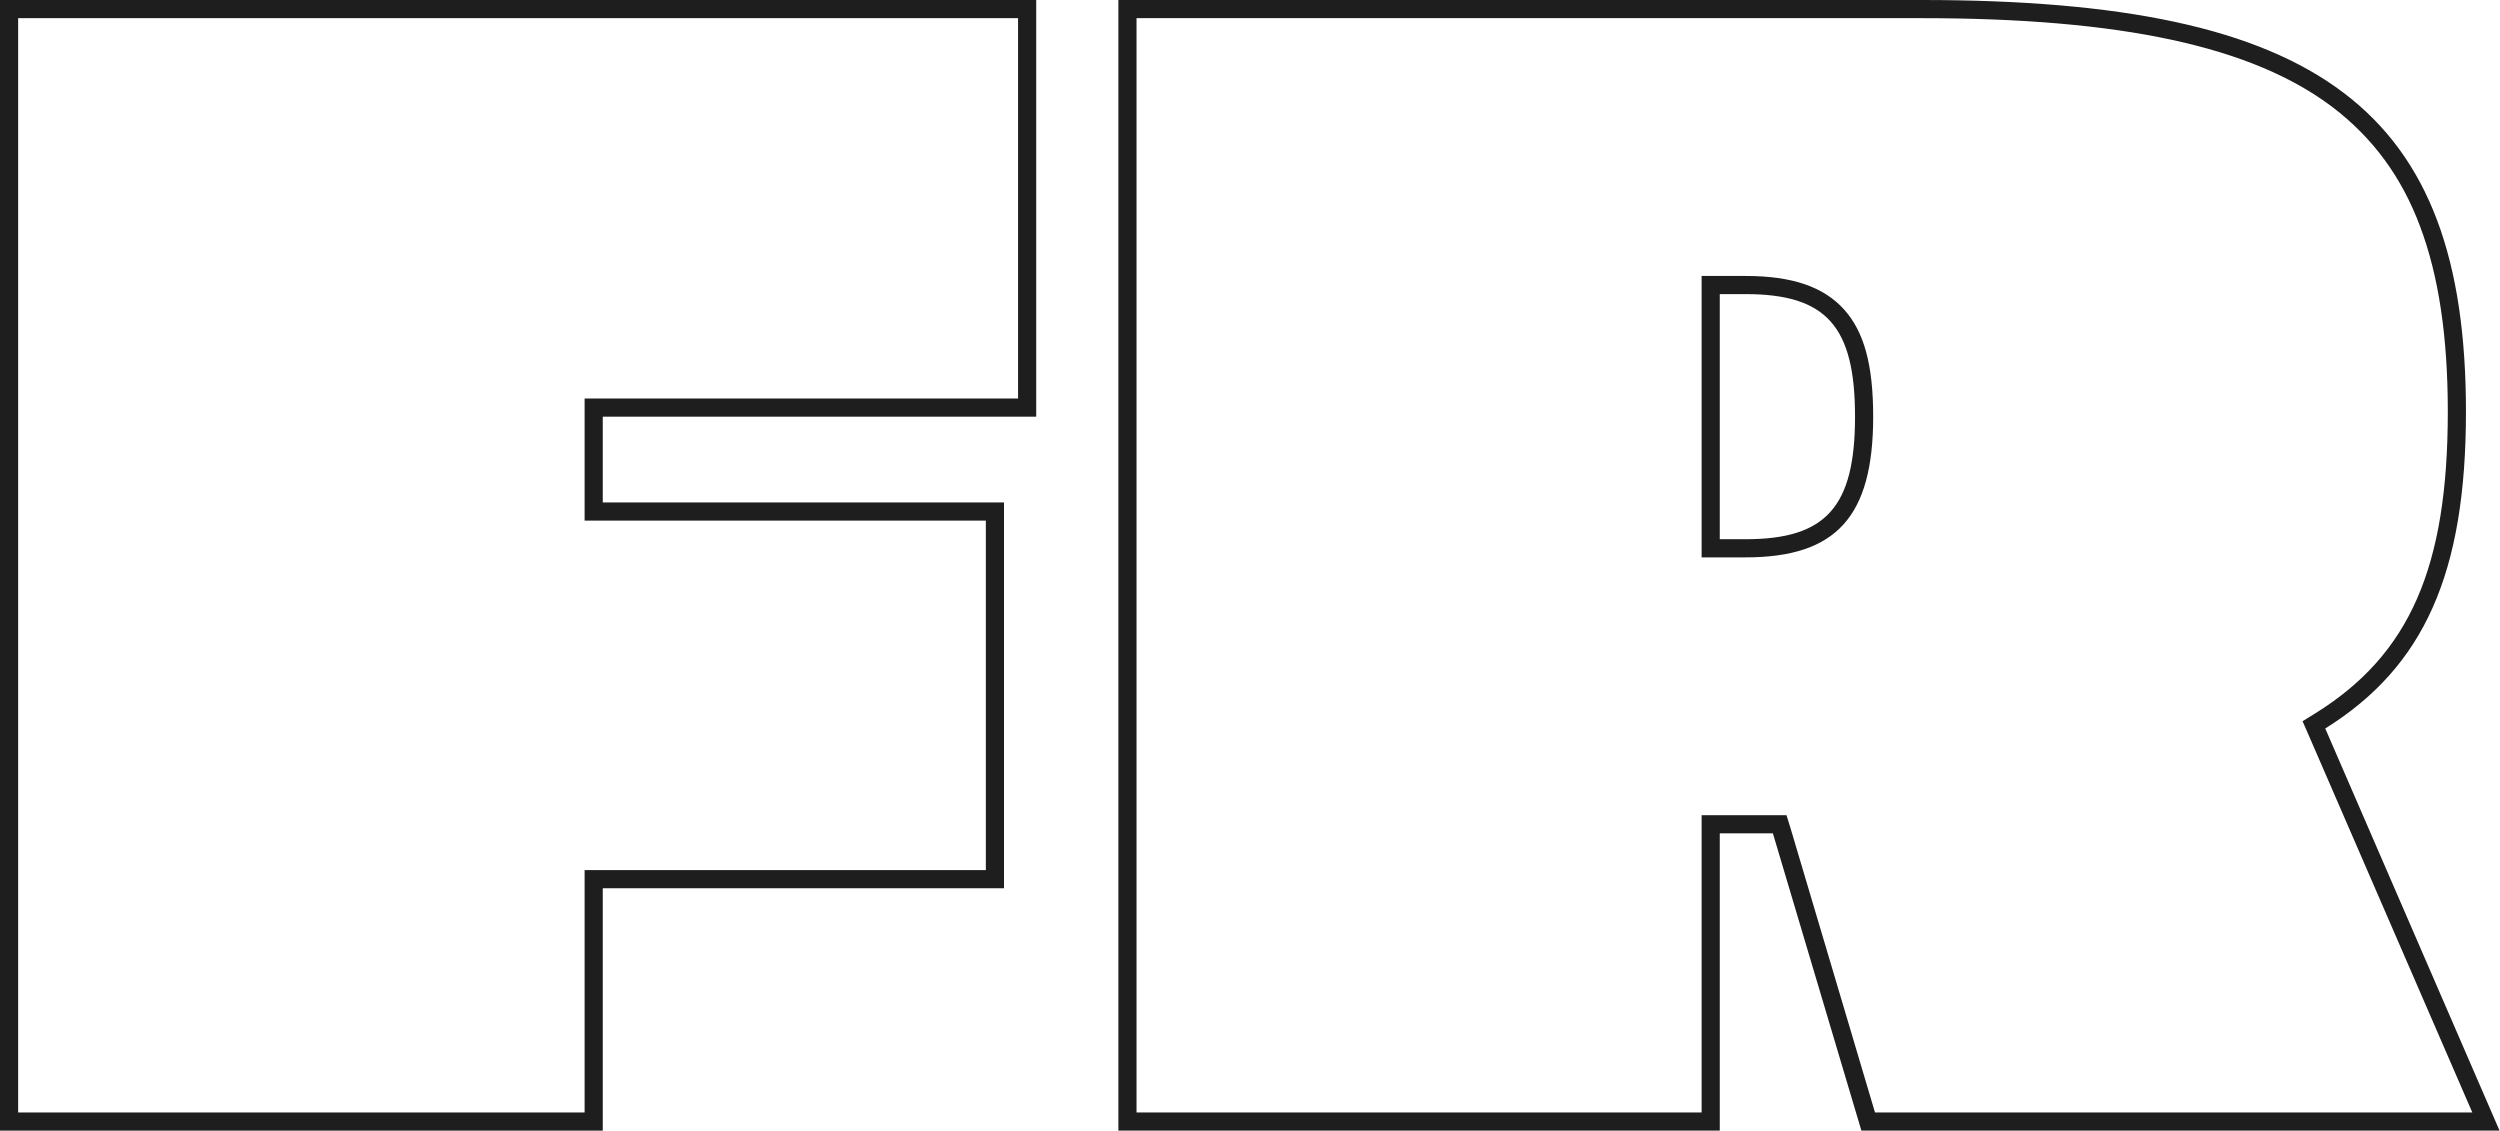
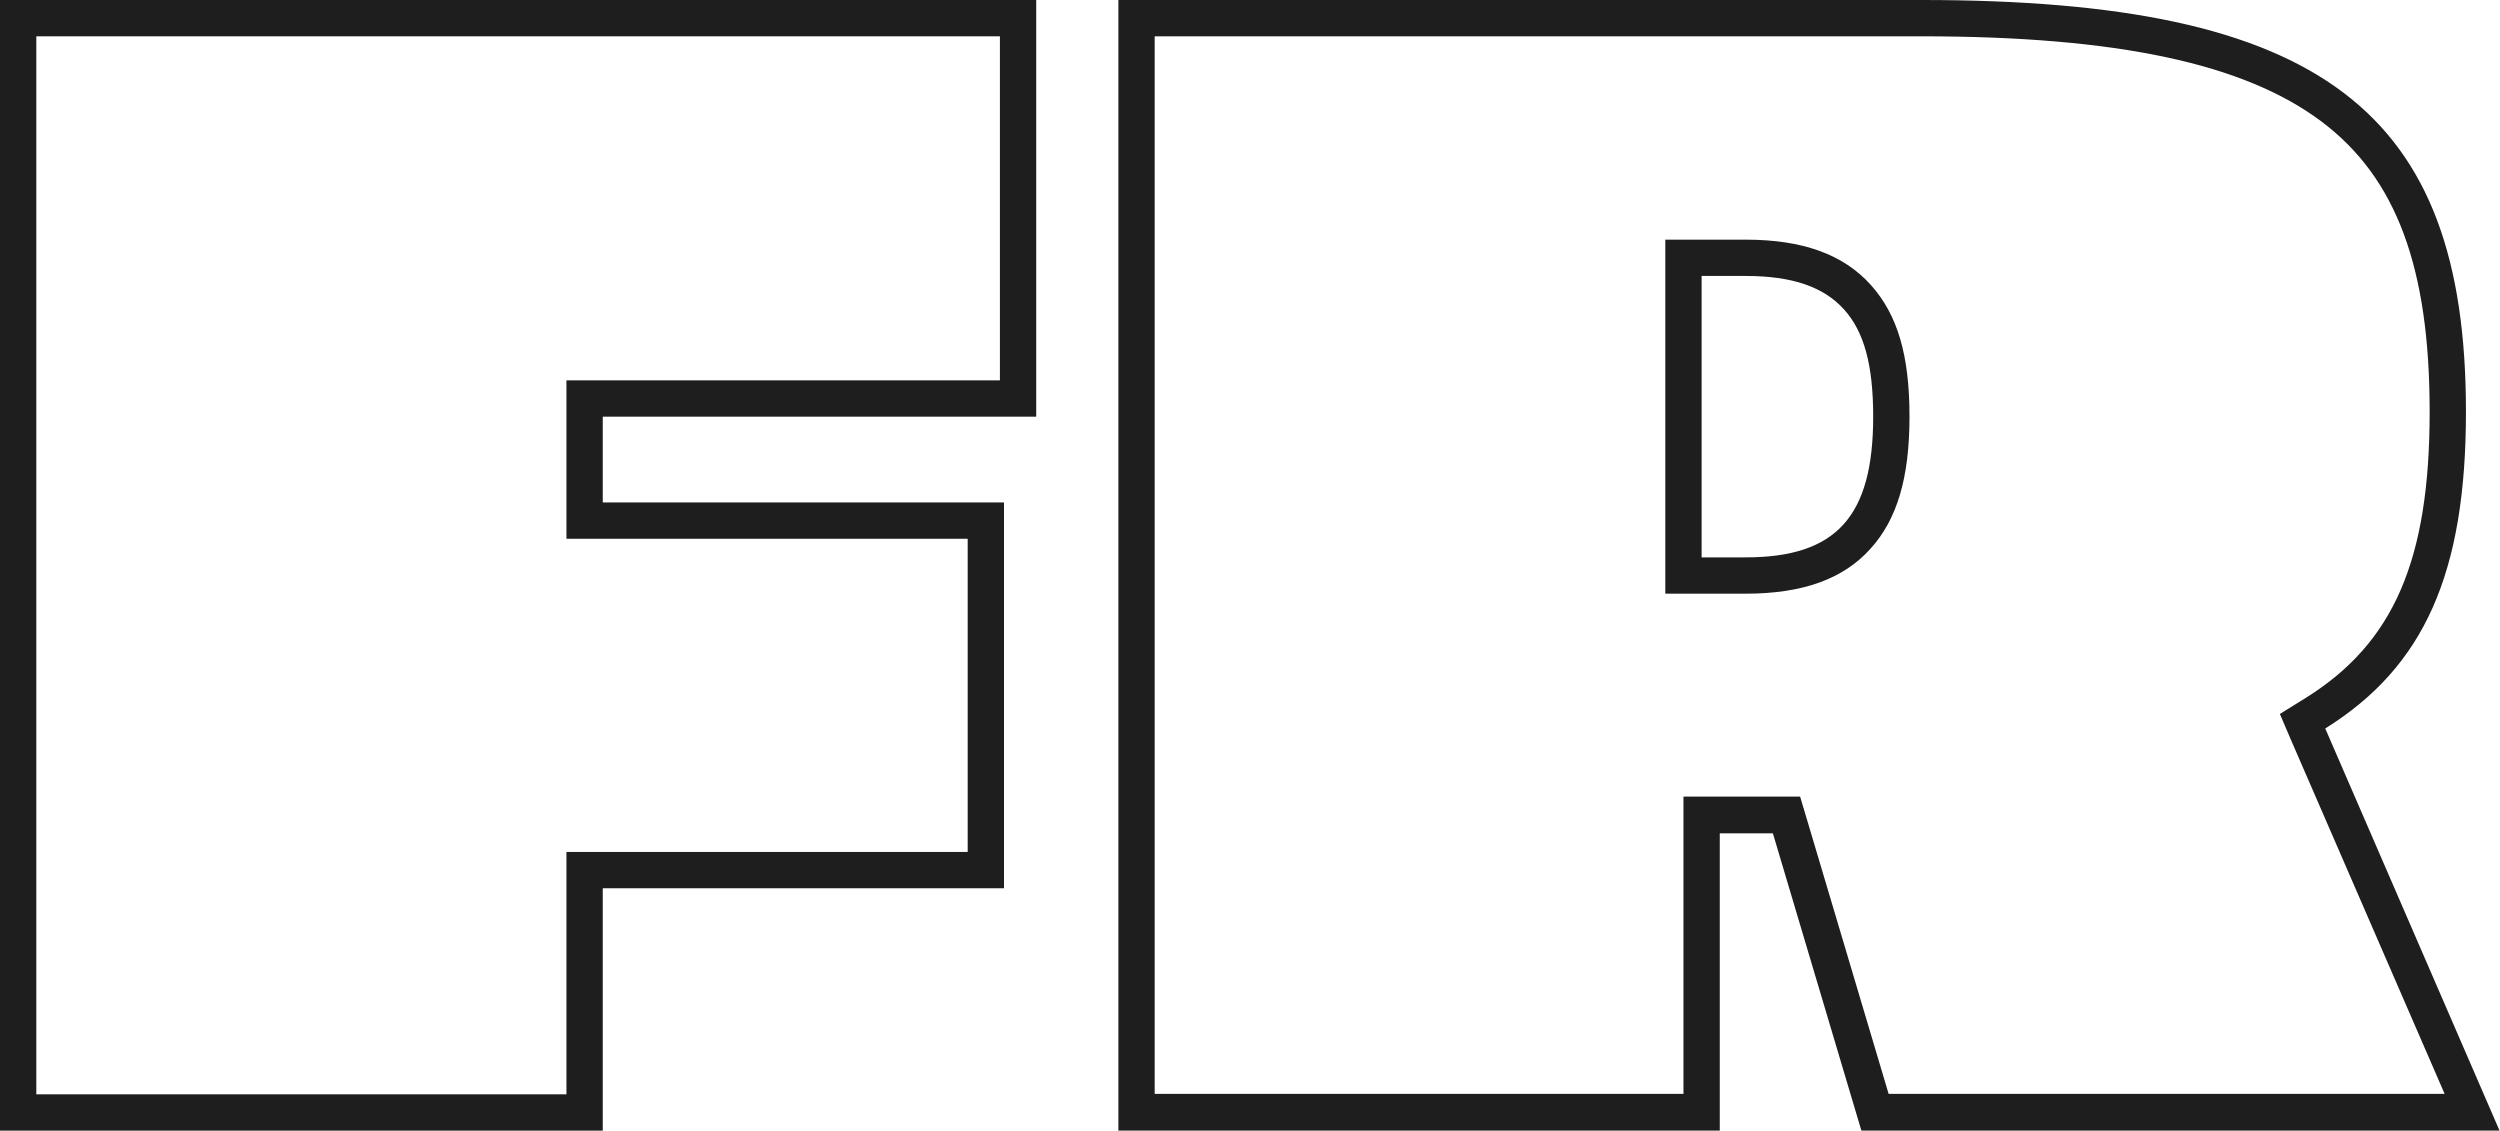
<svg xmlns="http://www.w3.org/2000/svg" version="1.1" id="Layer_1" x="0px" y="0px" viewBox="0 0 550.8 249.1" style="enable-background:new 0 0 550.8 249.1;" xml:space="preserve">
  <style type="text/css">
	.st0{fill:none;}
	.st1{fill:#1E1E1E;}
</style>
  <path class="st0" d="M384.6,64.8h-5.7v54.1h5.7c17.8,0,24.1-7.1,24.1-27S402.3,64.8,384.6,64.8z" />
  <g>
-     <path class="st1" d="M224.3,4v83.8h-91.5h-4v4v18.9v4h4h84.4v77h-84.4h-4v4v49.4H4V4H224.3 M228.3,0H0v249.1h132.8v-53.4h88.4v-85   h-88.4V91.8h95.5V0L228.3,0z" />
+     <g>
+       <path class="st1" d="M220.3,8v75.8h-87.5h-8v8v18.9v8h8h80.4v69h-80.4h-8v8v45.4H8V8H220.3 M228.3,0H0v249.1h132.8v-53.4h88.4v-85    h-88.4V91.8h95.5V0L228.3,0z" />
+     </g>
  </g>
  <g>
-     <path class="st1" d="M423.3,4c44.1,0,72.9,6.2,90.6,19.6c8.8,6.7,15.2,15.3,19.3,26.3c4.1,10.9,6.1,24.3,6.1,40.8   c0,34.3-8.4,53.5-29.1,66.4l-2.9,1.8l1.4,3.2l36,83H413.1l-18.6-62.6l-0.9-2.9h-3h-11.7h-4v4v61.5H250.4V4H423.3 M374.9,122.8h4   h5.7c20,0,28.1-9,28.1-31c0-11.4-2-18.7-6.4-23.6c-4.5-5-11.4-7.4-21.7-7.4h-5.7h-4v4v54V122.8 M423.3,0H246.4v249.1h132.5v-65.5   h11.7l19.5,65.5h140.6l-38.4-88.6c21.8-13.6,31-34.2,31-69.8C543.3,24.2,511.3,0,423.3,0L423.3,0z M378.9,118.8v-54h5.7   c17.8,0,24.1,7.1,24.1,27s-6.4,27-24.1,27H378.9L378.9,118.8z" />
+     <path class="st1" d="M423.3,8c43.2,0,71.2,6,88.2,18.8C528,39.2,535.3,59,535.3,90.7c0,32.7-7.9,50.9-27.2,63l-5.8,3.6l2.7,6.3   l33.6,77.4H416.1l-17.8-59.8l-1.7-5.7h-6h-11.7h-8v8v57.5H254.4V8H423.3 M366.9,130.8h8h4h5.7c12.5,0,21.5-3.2,27.5-9.9   c5.9-6.5,8.6-15.7,8.6-29.1c0-13.5-2.6-22.4-8.5-29c-6.1-6.8-15.1-10-27.6-10h-5.7h-4h-8v8v4v54v4V130.8 M423.3,0H246.4v249.1   h132.5v-65.5h11.7l19.5,65.5h140.6l-38.4-88.6c21.8-13.6,31-34.2,31-69.8C543.3,24.2,511.3,0,423.3,0L423.3,0z M374.9,122.8v-4v-54   v-4h4h5.7c10.3,0,17.2,2.4,21.7,7.4c4.4,4.9,6.4,12.2,6.4,23.6c0,22-8.1,31-28.1,31h-5.7H374.9L374.9,122.8z" />
  </g>
</svg>
